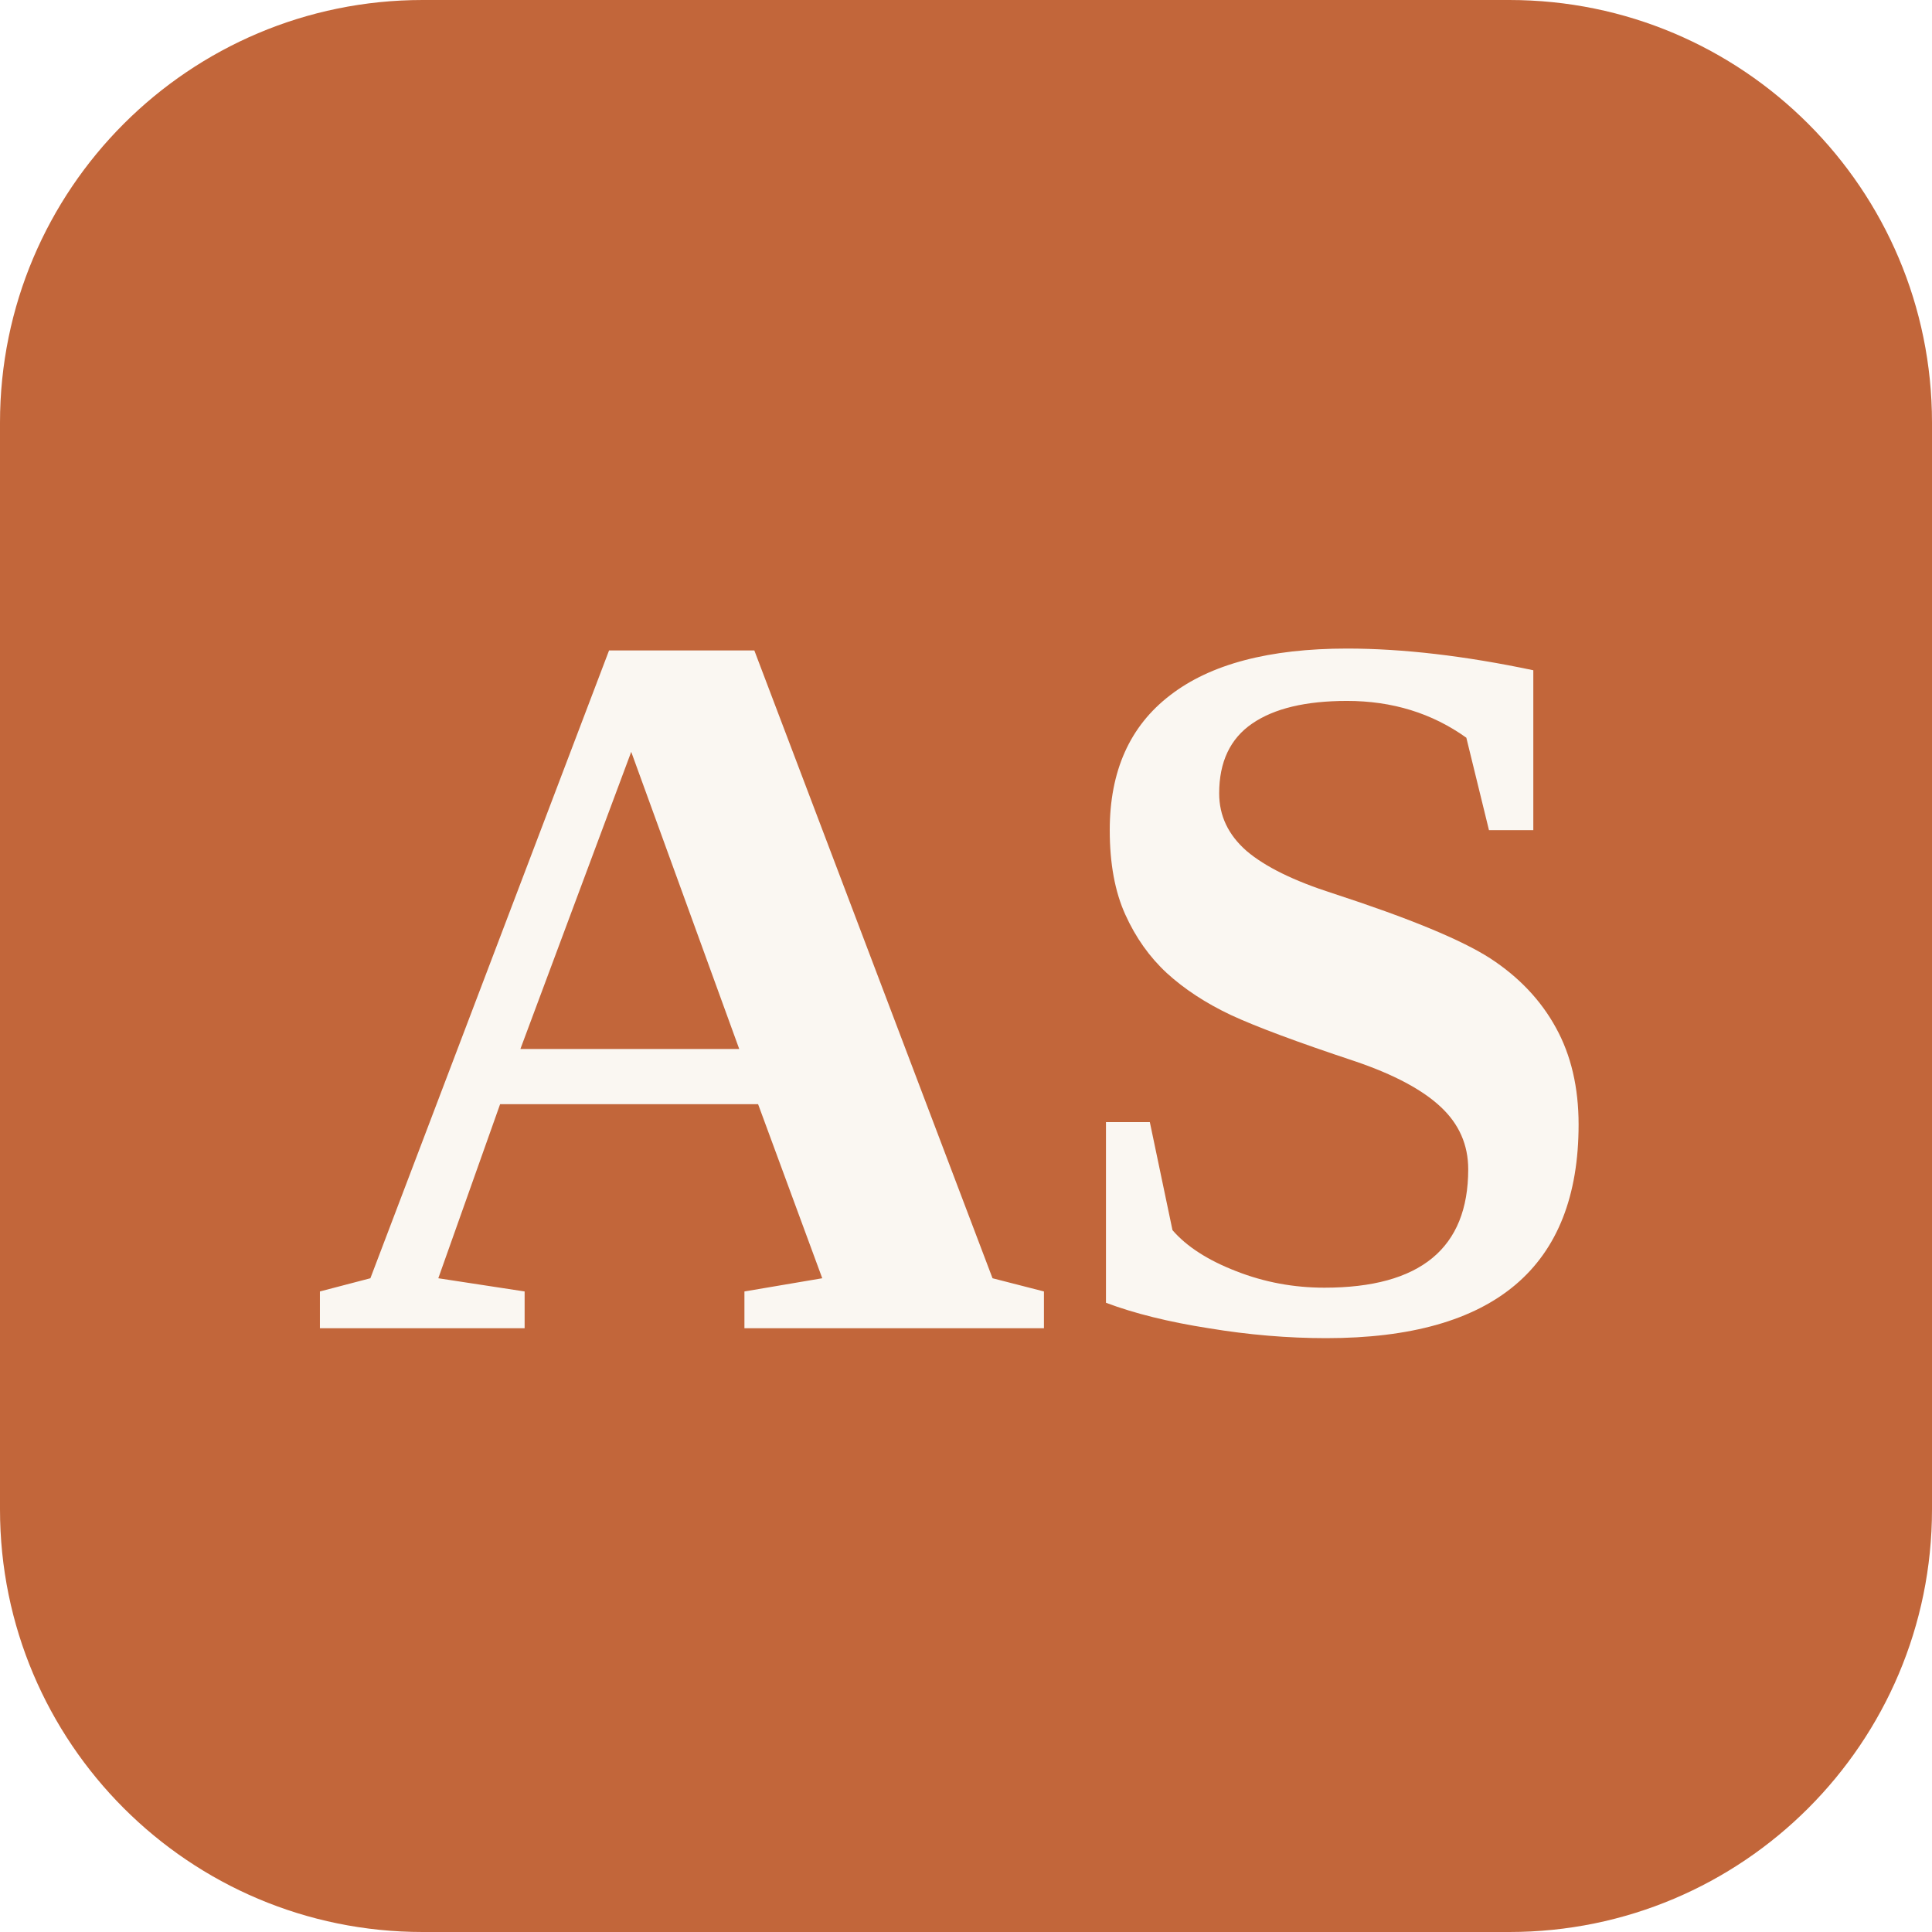
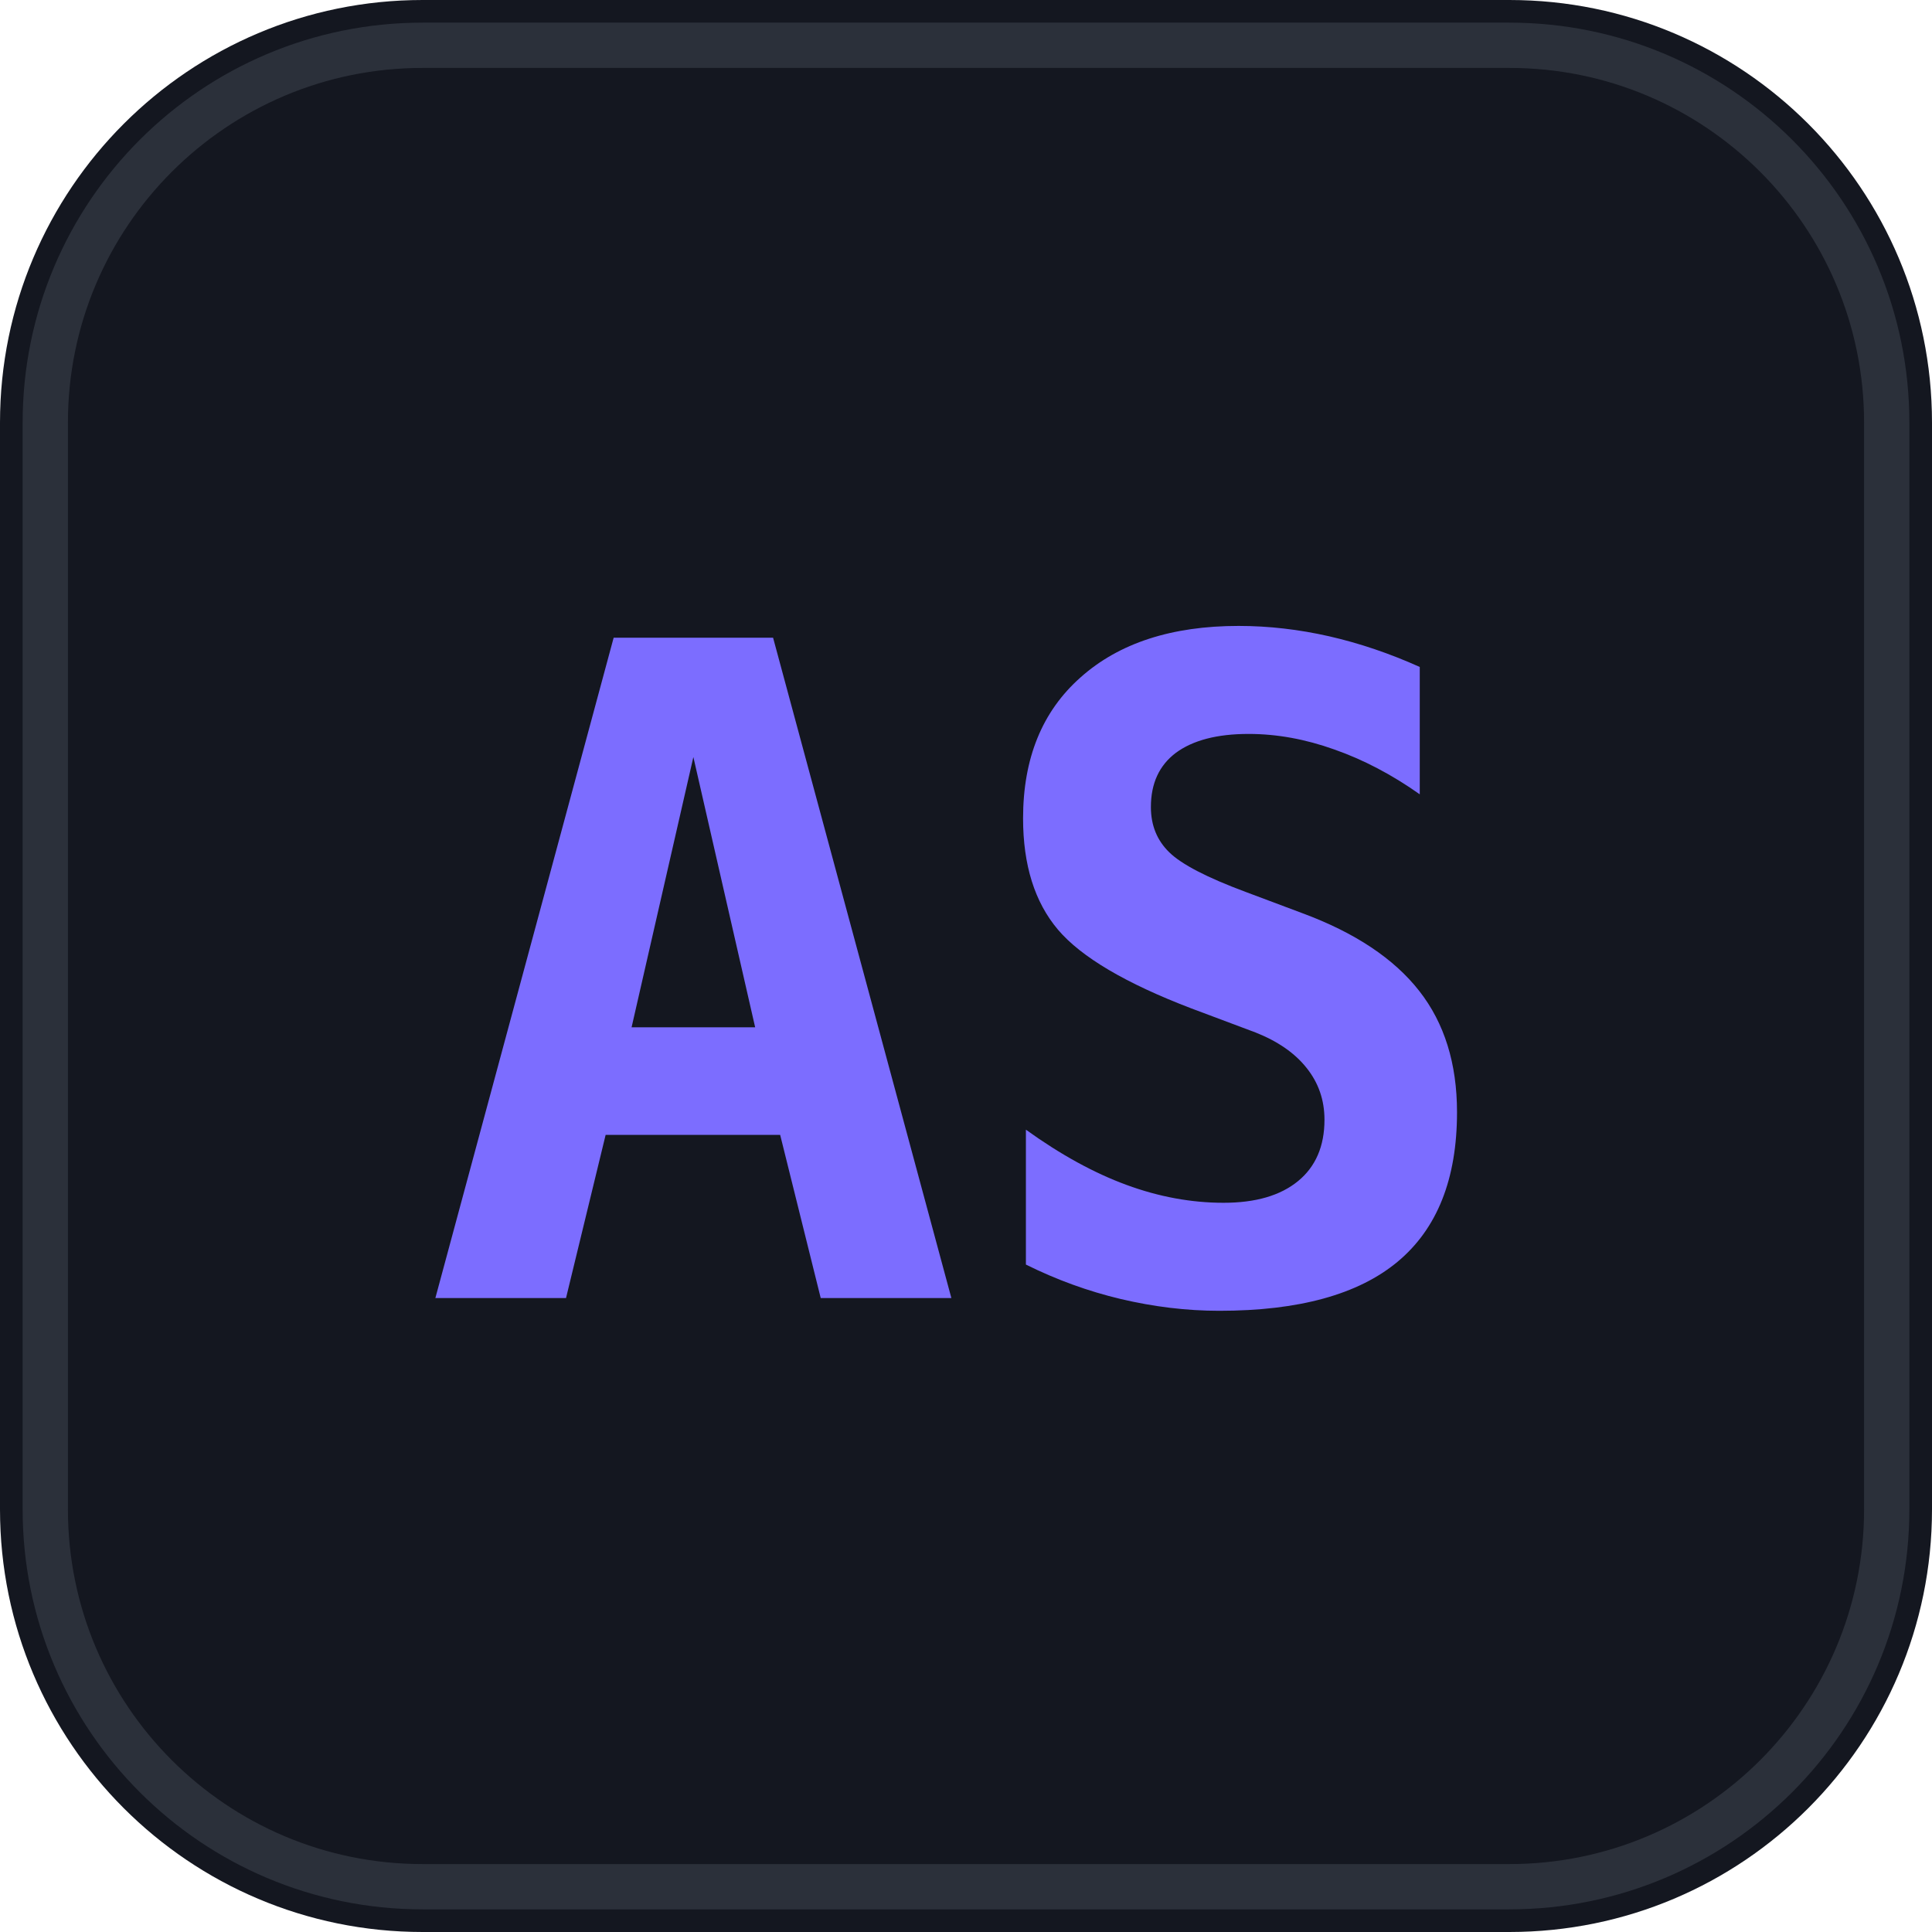
<svg xmlns="http://www.w3.org/2000/svg" viewBox="0 0 64 64" width="64" height="64">
-   <rect width="64" height="64" rx="14" fill="#c2663a" />
-   <text x="32" y="44" text-anchor="middle" font-family="Georgia, 'Times New Roman', serif" font-size="34" font-weight="700" fill="#faf7f2">AS</text>
+   <rect width="64" height="64" rx="14" fill="#141720" />
+   <rect x="1.5" y="1.5" width="61" height="61" rx="12.5" fill="none" stroke="#2b303a" stroke-width="1.5" />
+   <text x="32" y="43" text-anchor="middle" font-family="'JetBrains Mono', ui-monospace, monospace" font-size="30" font-weight="700" fill="#7c6dff">AS</text>
</svg>
